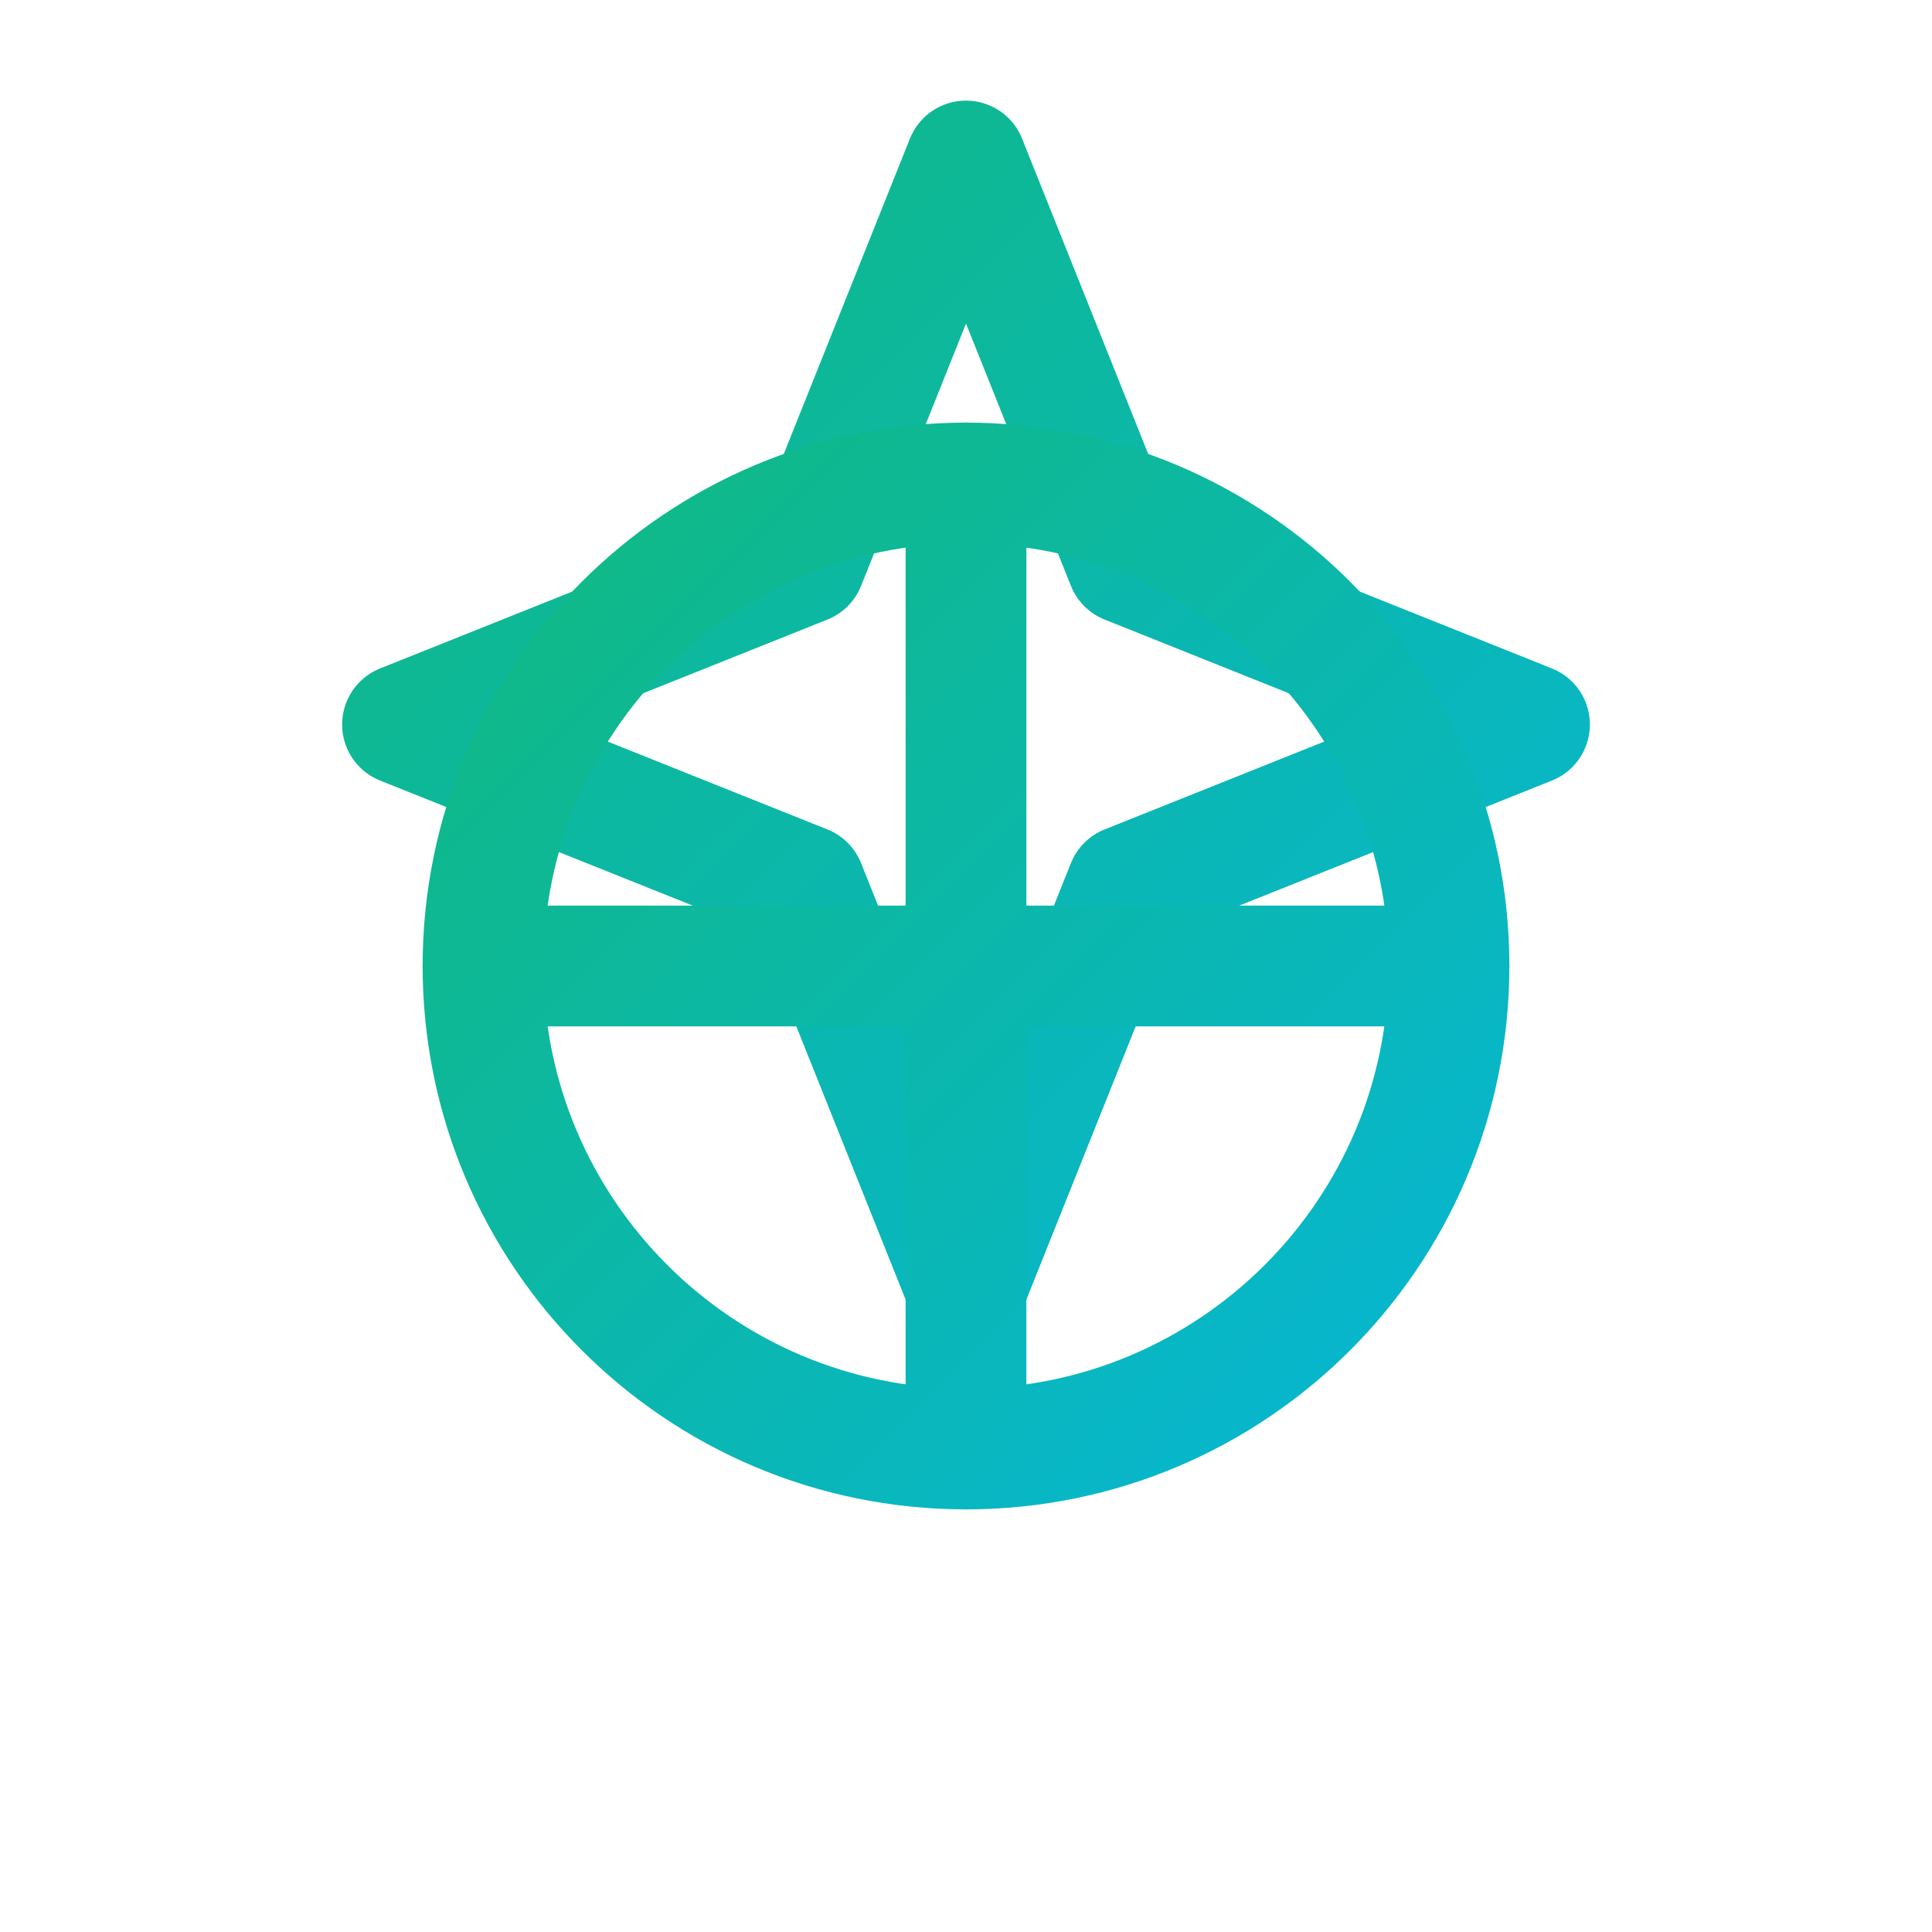
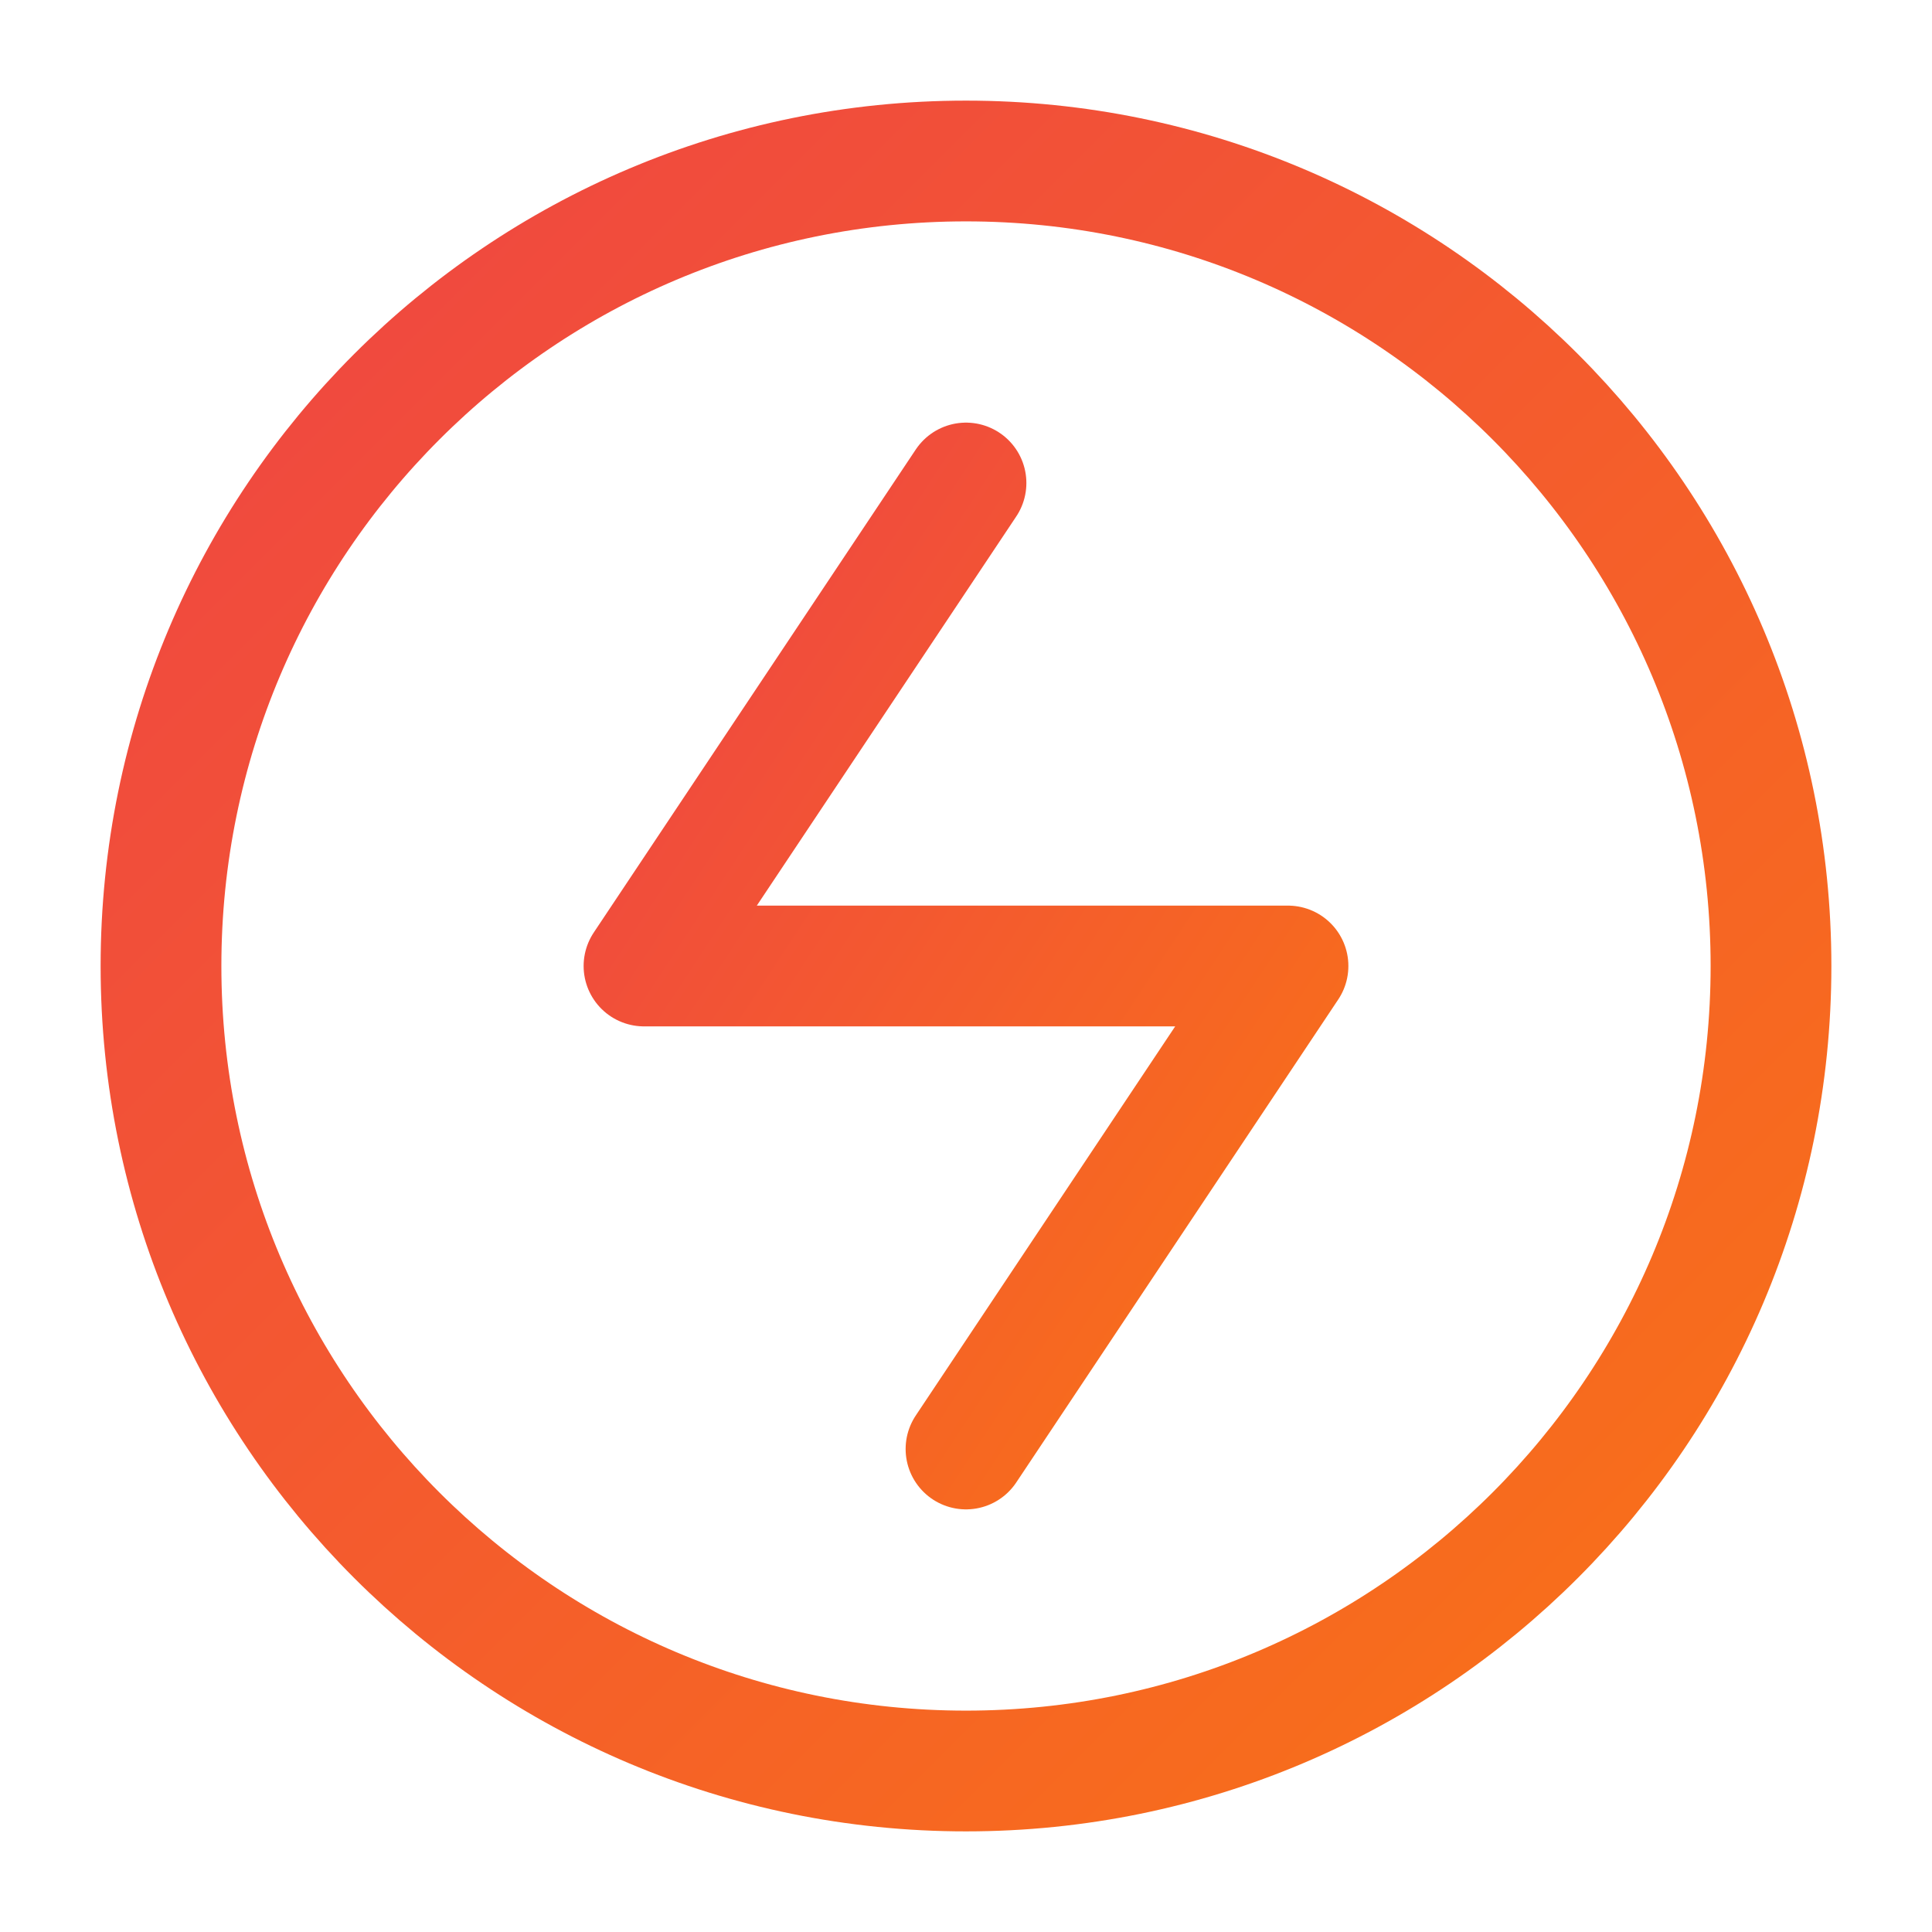
- <svg xmlns="http://www.w3.org/2000/svg" viewBox="0 0 24 24" width="24" height="24" fill="none" stroke="url(#grad-leptos)" stroke-width="1.5" stroke-linecap="round" stroke-linejoin="round">
+ <svg xmlns="http://www.w3.org/2000/svg" viewBox="0 0 24 24" width="24" height="24" fill="none">
  <defs>
    <linearGradient id="grad-leptos" x1="0%" y1="0%" x2="100%" y2="100%">
-       <stop offset="0%" style="stop-color:#10b981;stop-opacity:1" />
-       <stop offset="100%" style="stop-color:#06b6d4;stop-opacity:1" />
+       <stop offset="0%" style="stop-color:#ef4444;stop-opacity:1" />
+       <stop offset="100%" style="stop-color:#f97316;stop-opacity:1" />
    </linearGradient>
  </defs>
-   <path d="M12 2l-2 5-5 2 5 2 2 5 2-5 5-2-5-2-2-5z" />
-   <circle cx="12" cy="12" r="6" />
-   <path d="M12 6v12M6 12h12" />
+   <g stroke="url(#grad-leptos)" stroke-width="1.5" stroke-linecap="round" stroke-linejoin="round" fill="none">
+     <circle cx="12" cy="12" r="10" />
+     <path d="M12 6l-4 6h8l-4 6" />
+   </g>
</svg>
